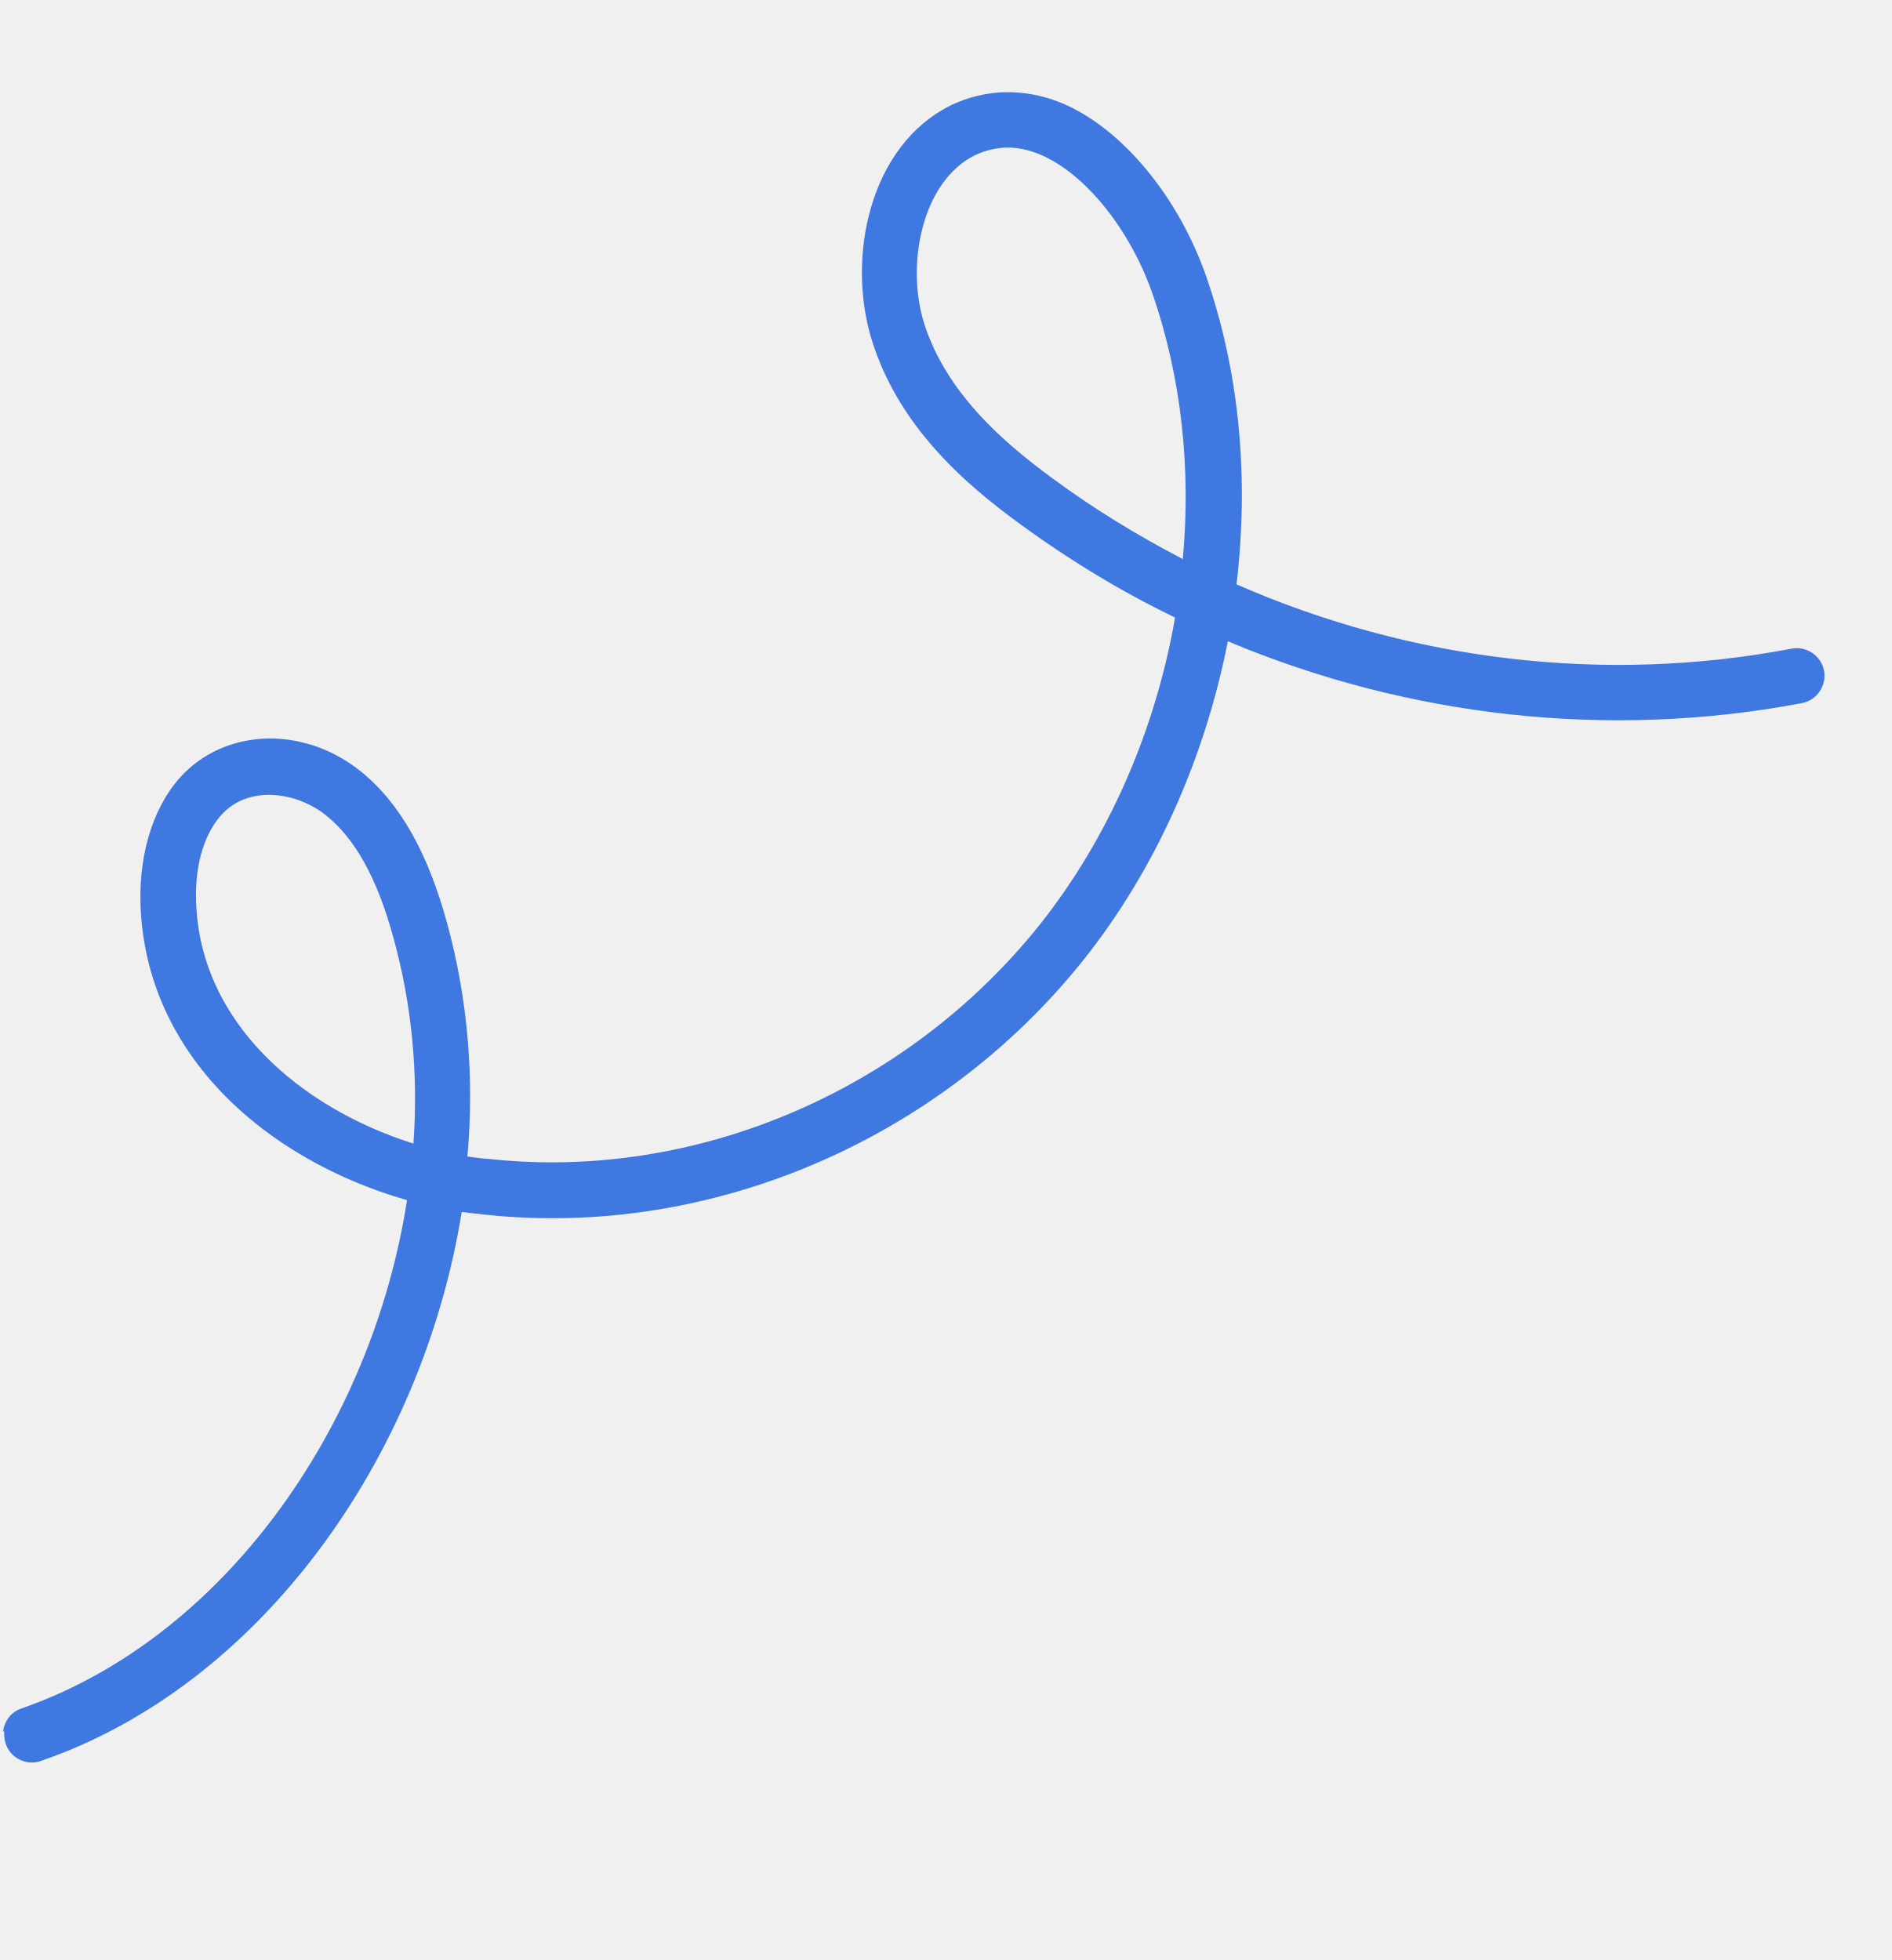
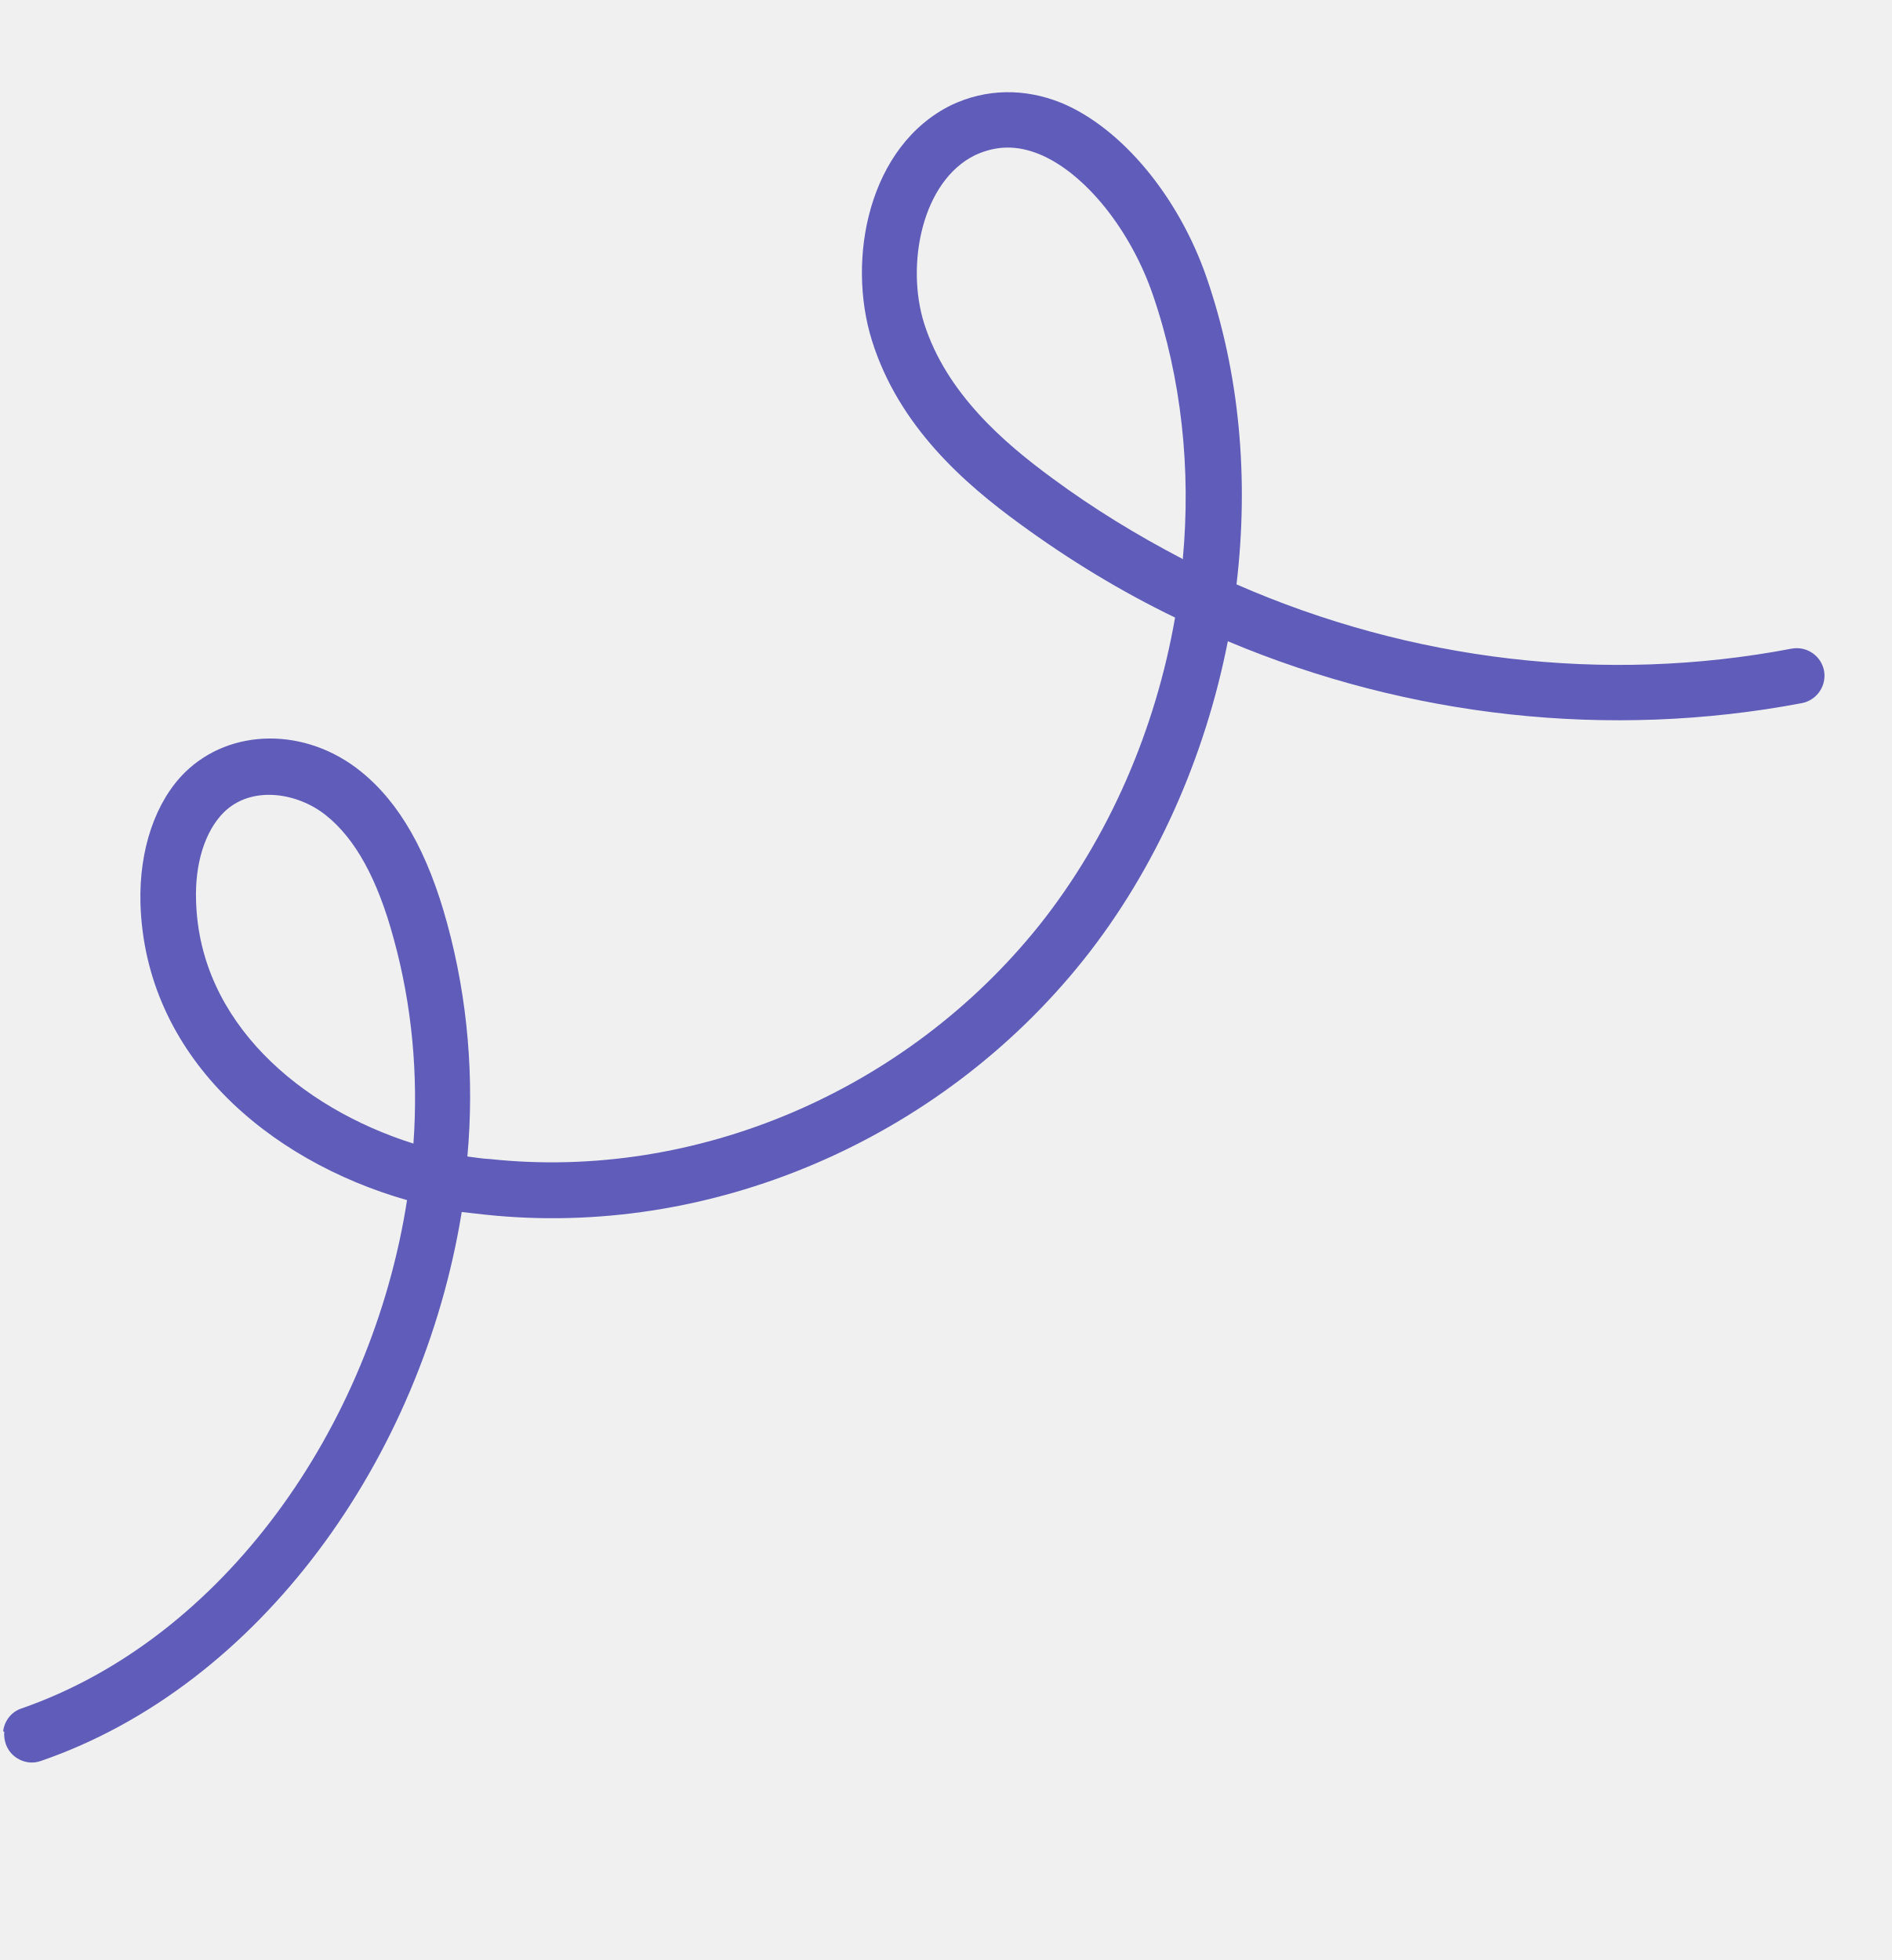
<svg xmlns="http://www.w3.org/2000/svg" width="110" height="114" viewBox="0 0 110 114" fill="none">
  <g clip-path="url(#clip0_106_53)">
-     <path d="M.182 100.709c.066-.593.461-1.148 1.082-1.345 11.726-4.076 20.353-16.331 22.408-29.56C15.59 67.494 8.43 61.423 8.168 52.53c-.081-3.108.865-5.9 2.586-7.605 2.652-2.6 7.044-2.639 10.242-.046 2.254 1.82 3.89 4.703 5.018 8.861 1.199 4.4 1.577 9.008 1.168 13.526.427.048.882.133 1.313.148 11.954 1.28 24.208-3.936 31.943-13.593 4.066-5.107 6.769-11.399 7.9-17.902-3.152-1.521-6.17-3.36-9.025-5.448-3.195-2.326-7.04-5.658-8.604-10.665-1.49-4.766-.183-11.349 4.636-13.704 2-.941 4.232-.99 6.394-.113 3.492 1.46 6.8 5.43 8.43 10.146 1.93 5.581 2.47 11.706 1.743 17.854 10.136 4.44 21.415 5.812 32.285 3.738a1.62 1.62 0 011.883 1.278 1.627 1.627 0 01-1.276 1.889c-11.242 2.132-22.893.819-33.397-3.596-1.325 6.747-4.186 13.255-8.404 18.544-8.398 10.515-21.769 16.206-34.806 14.804l-1.345-.152c-2.31 14.3-11.71 27.534-24.47 31.927-.833.306-1.776-.166-2.049-.997a1.78 1.78 0 01-.086-.709l-.065-.007zm23.864-34.228c.285-4-.09-8.04-1.153-11.891-.938-3.471-2.236-5.817-3.944-7.175-1.647-1.319-4.323-1.753-5.93-.169-1.086 1.078-1.699 2.974-1.615 5.183.206 7.02 6.059 12.01 12.639 14.085l.004-.033zm44.74-33.942c.49-5.242-.076-10.537-1.727-15.355-1.3-3.81-3.952-7.108-6.588-8.205-1.334-.55-2.534-.519-3.76.043-3.096 1.517-4.042 6.375-2.965 9.795 1.302 4.078 4.667 6.956 7.461 9.003 2.393 1.769 4.944 3.322 7.55 4.682l.028.037z" fill="#3F78E0" />
+     <path d="M.182 100.709c.066-.593.461-1.148 1.082-1.345 11.726-4.076 20.353-16.331 22.408-29.56C15.59 67.494 8.43 61.423 8.168 52.53c-.081-3.108.865-5.9 2.586-7.605 2.652-2.6 7.044-2.639 10.242-.046 2.254 1.82 3.89 4.703 5.018 8.861 1.199 4.4 1.577 9.008 1.168 13.526.427.048.882.133 1.313.148 11.954 1.28 24.208-3.936 31.943-13.593 4.066-5.107 6.769-11.399 7.9-17.902-3.152-1.521-6.17-3.36-9.025-5.448-3.195-2.326-7.04-5.658-8.604-10.665-1.49-4.766-.183-11.349 4.636-13.704 2-.941 4.232-.99 6.394-.113 3.492 1.46 6.8 5.43 8.43 10.146 1.93 5.581 2.47 11.706 1.743 17.854 10.136 4.44 21.415 5.812 32.285 3.738a1.62 1.62 0 011.883 1.278 1.627 1.627 0 01-1.276 1.889c-11.242 2.132-22.893.819-33.397-3.596-1.325 6.747-4.186 13.255-8.404 18.544-8.398 10.515-21.769 16.206-34.806 14.804l-1.345-.152c-2.31 14.3-11.71 27.534-24.47 31.927-.833.306-1.776-.166-2.049-.997a1.78 1.78 0 01-.086-.709l-.065-.007zm23.864-34.228c.285-4-.09-8.04-1.153-11.891-.938-3.471-2.236-5.817-3.944-7.175-1.647-1.319-4.323-1.753-5.93-.169-1.086 1.078-1.699 2.974-1.615 5.183.206 7.02 6.059 12.01 12.639 14.085l.004-.033zm44.74-33.942c.49-5.242-.076-10.537-1.727-15.355-1.3-3.81-3.952-7.108-6.588-8.205-1.334-.55-2.534-.519-3.76.043-3.096 1.517-4.042 6.375-2.965 9.795 1.302 4.078 4.667 6.956 7.461 9.003 2.393 1.769 4.944 3.322 7.55 4.682l.028.037z" fill="#605dba" />
  </g>
  <defs>
    <clipPath id="clip0_106_53">
      <path fill="#fff" transform="rotate(96.428 49.729 54.347)" d="M0 0h102.968v98.392H0z" />
    </clipPath>
  </defs>
</svg>
